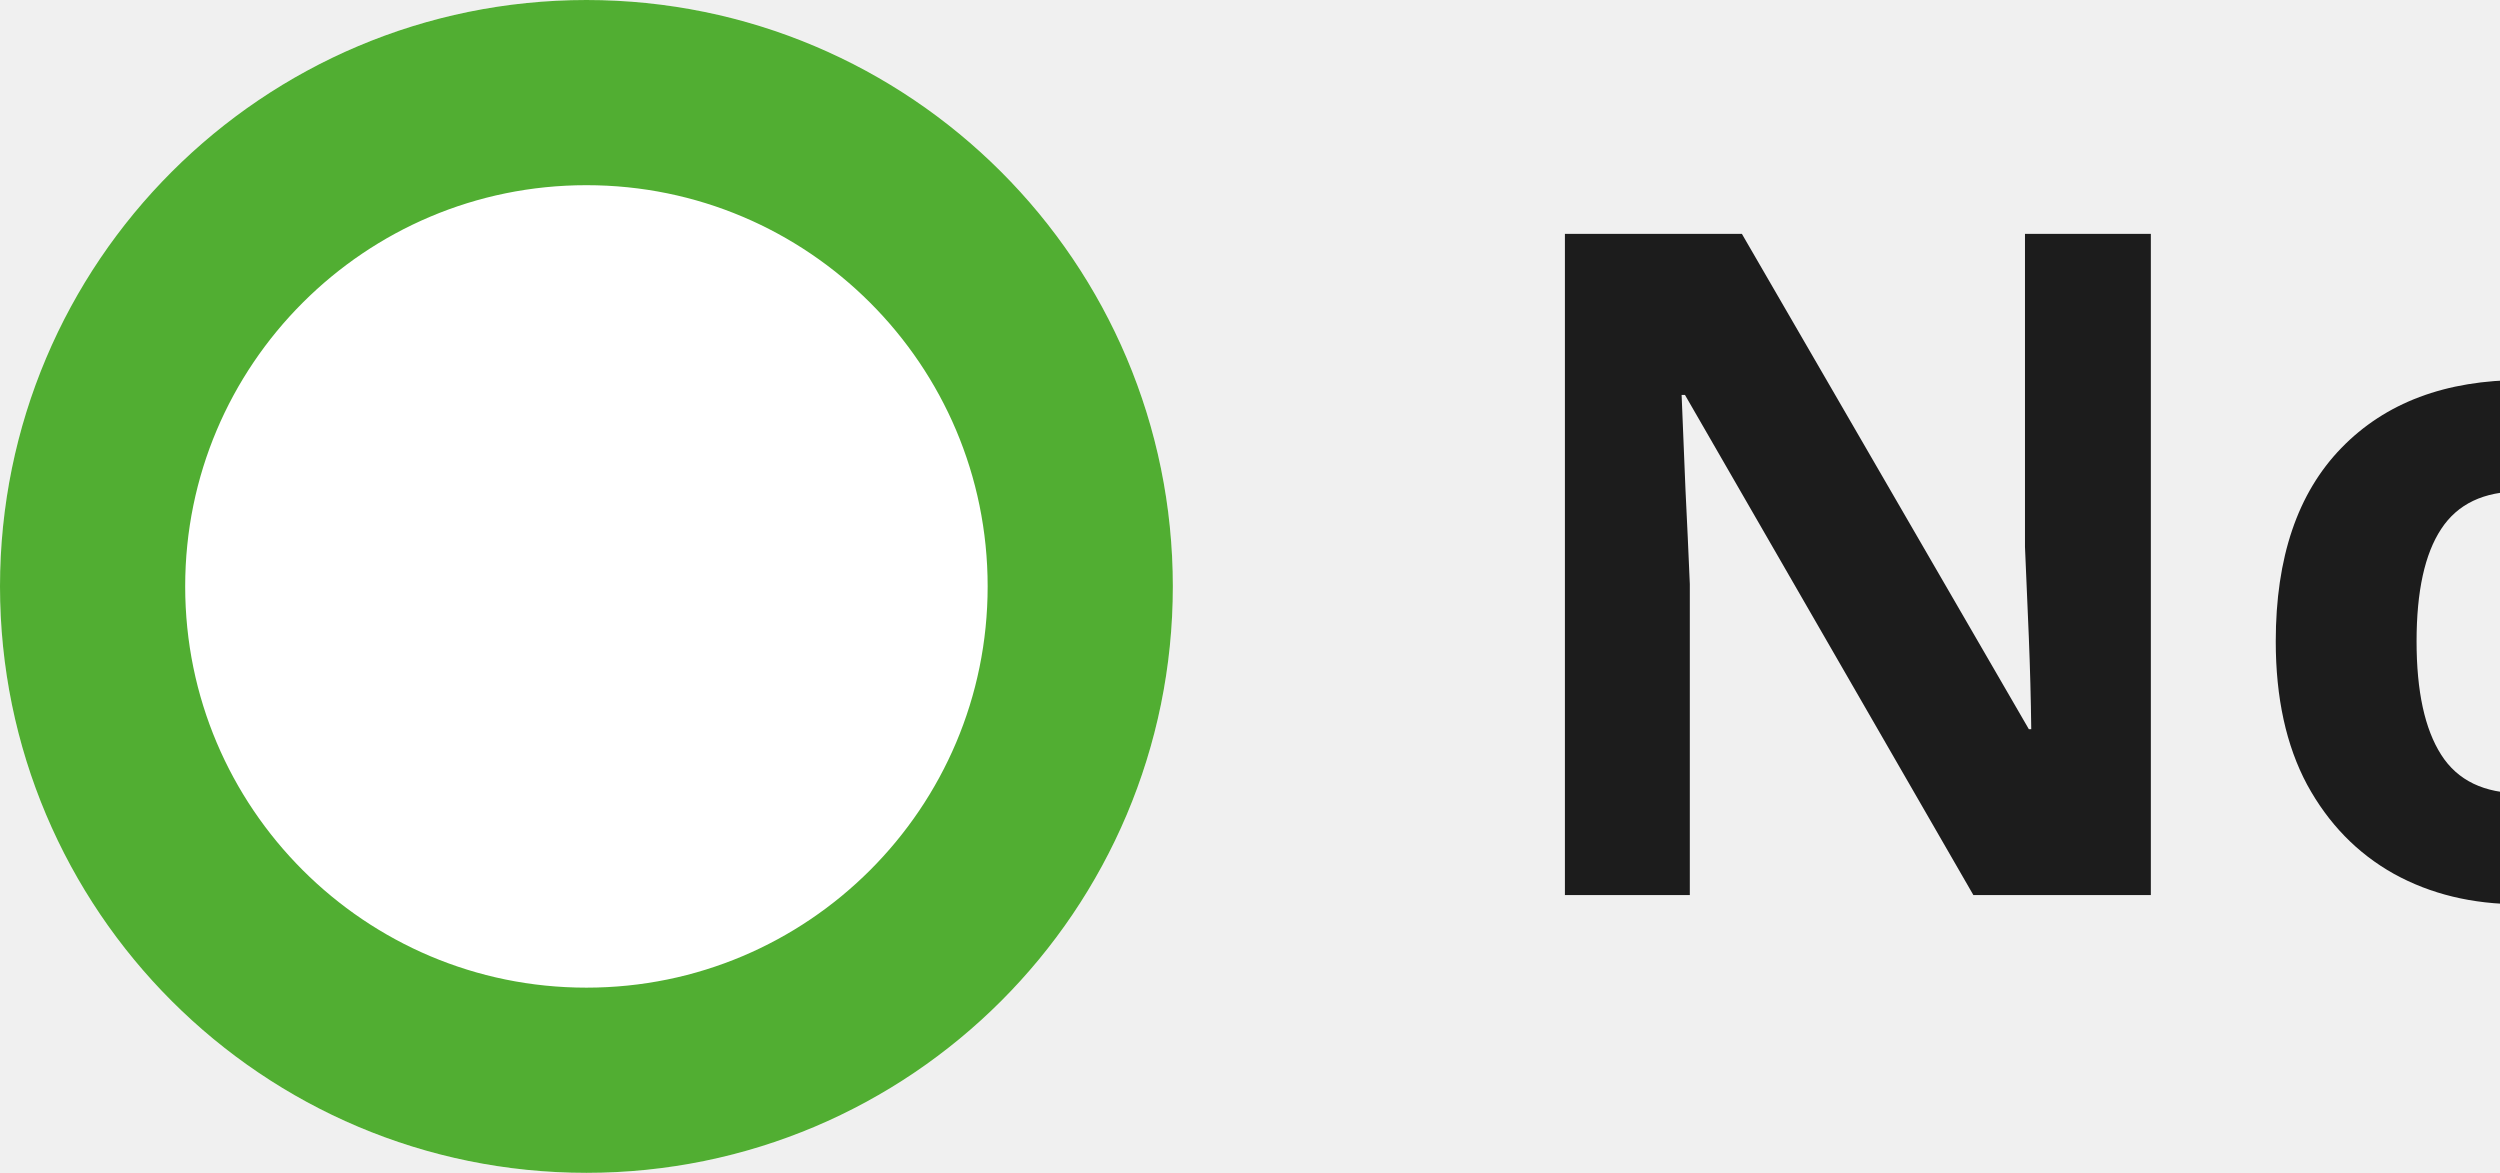
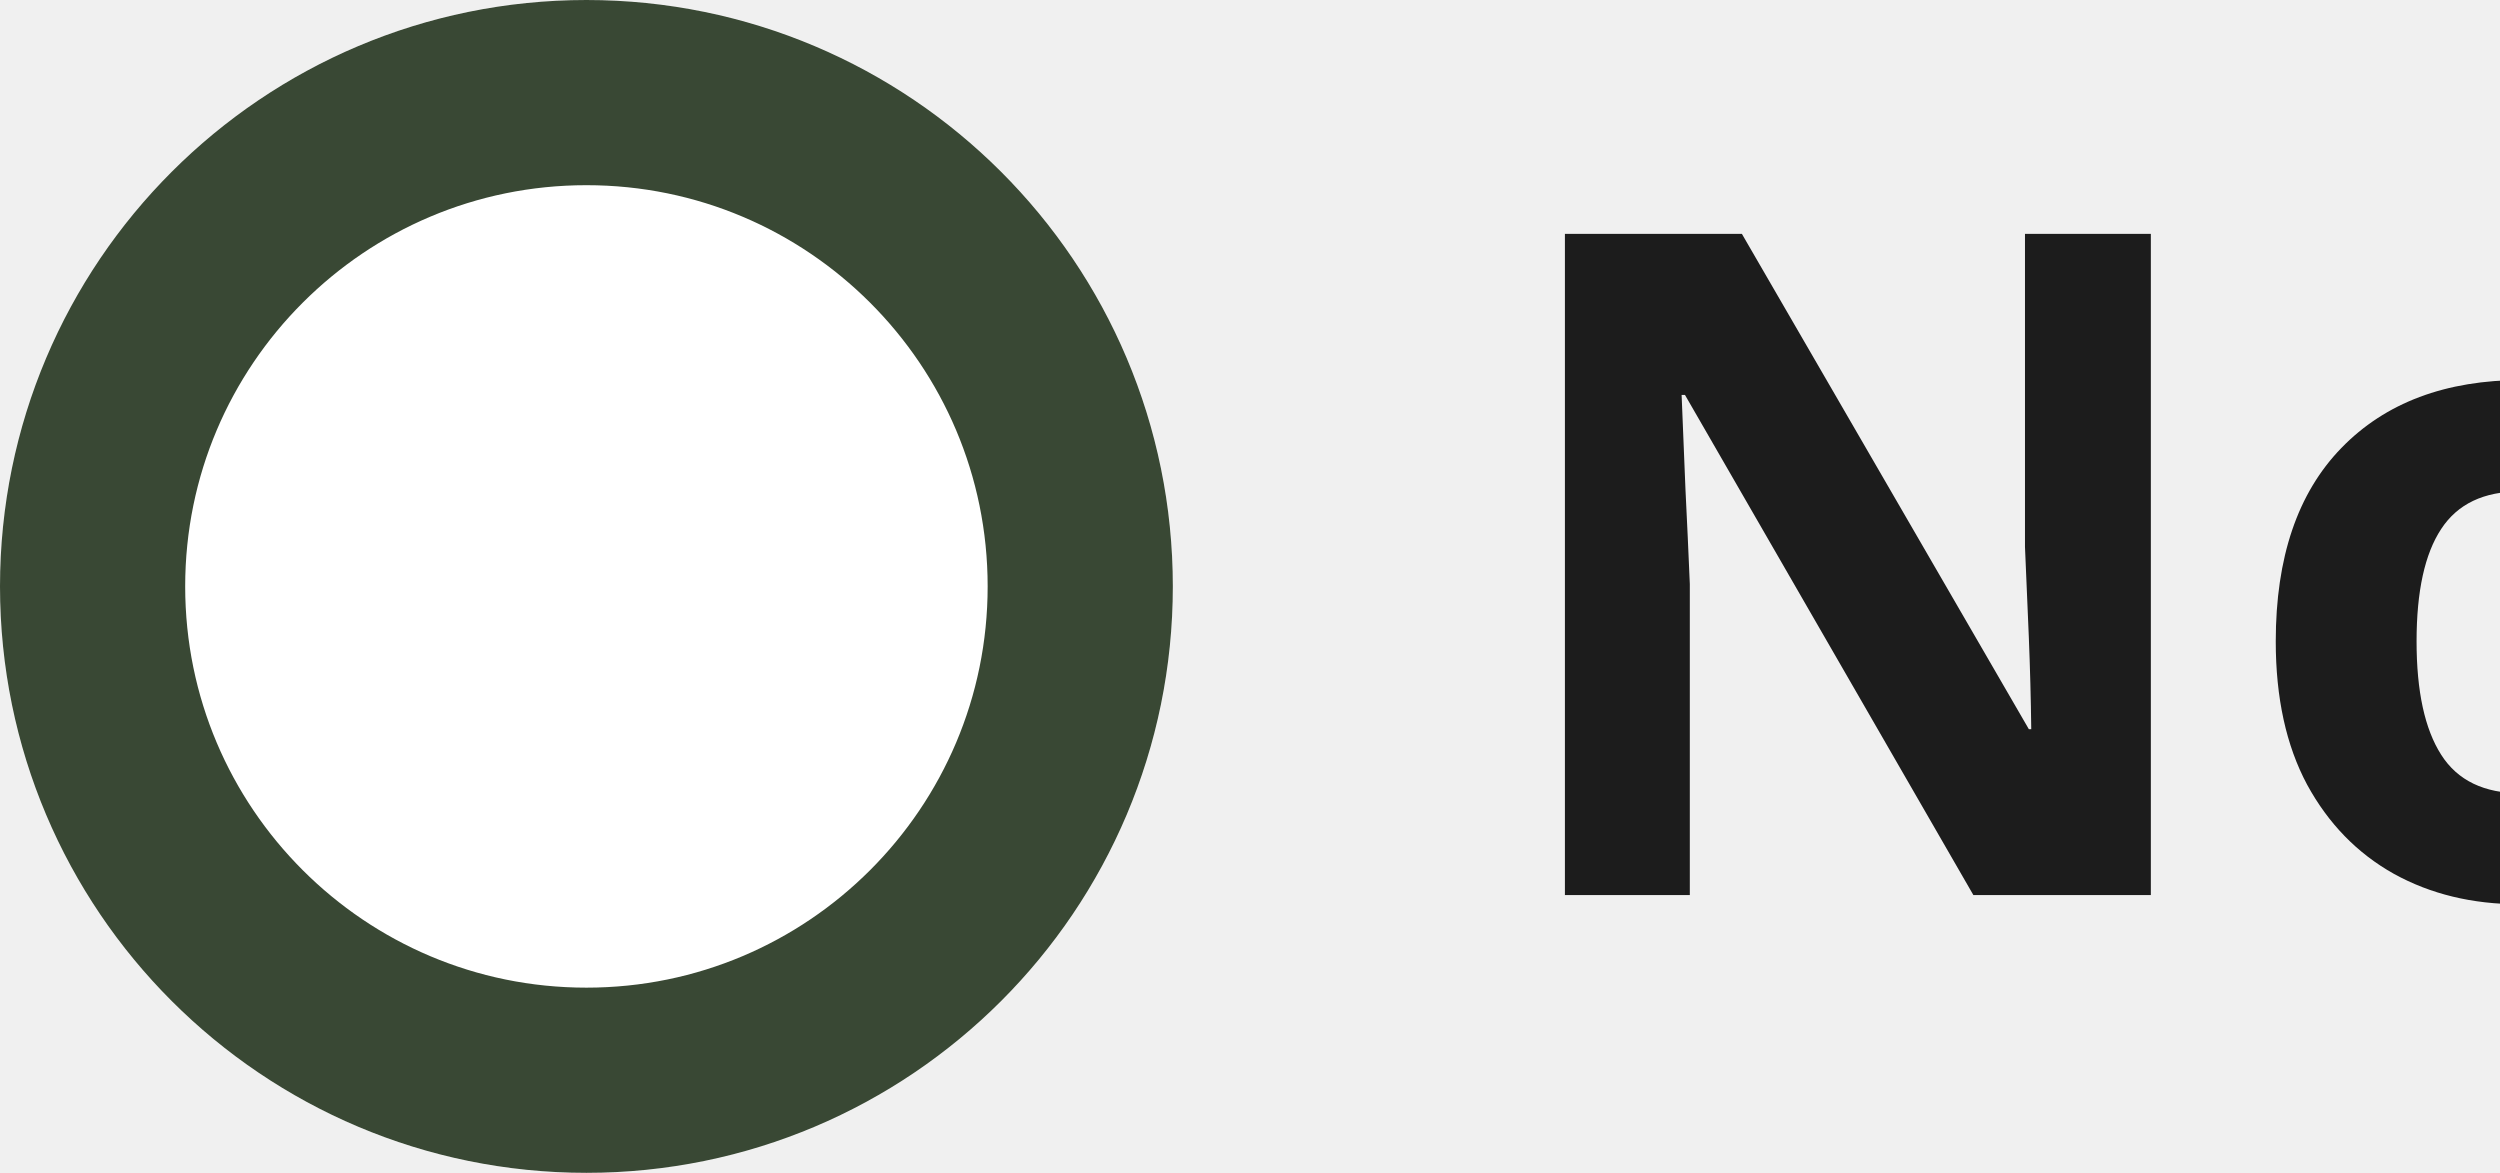
<svg xmlns="http://www.w3.org/2000/svg" id="no_button_mb" width="81" height="38" viewBox="0 0 81 38">
-   <g id="Rectangle_6" data-name="Rectangle 6" fill="#fff" stroke="#51ae32" stroke-width="6">
+   <g id="Rectangle_6" data-name="Rectangle 6" fill="#fff" stroke="#394834" stroke-width="6">
    <rect width="38" height="38" rx="19" stroke="none" />
    <rect x="3" y="3" width="32" height="32" rx="16" fill="none" />
  </g>
  <text id="No" transform="translate(48 29)" fill="#1c1c1c" font-size="30" font-family="Screwfix-Bold, Screwfix" font-weight="700">
    <tspan x="0" y="0">No</tspan>
  </text>
</svg>
